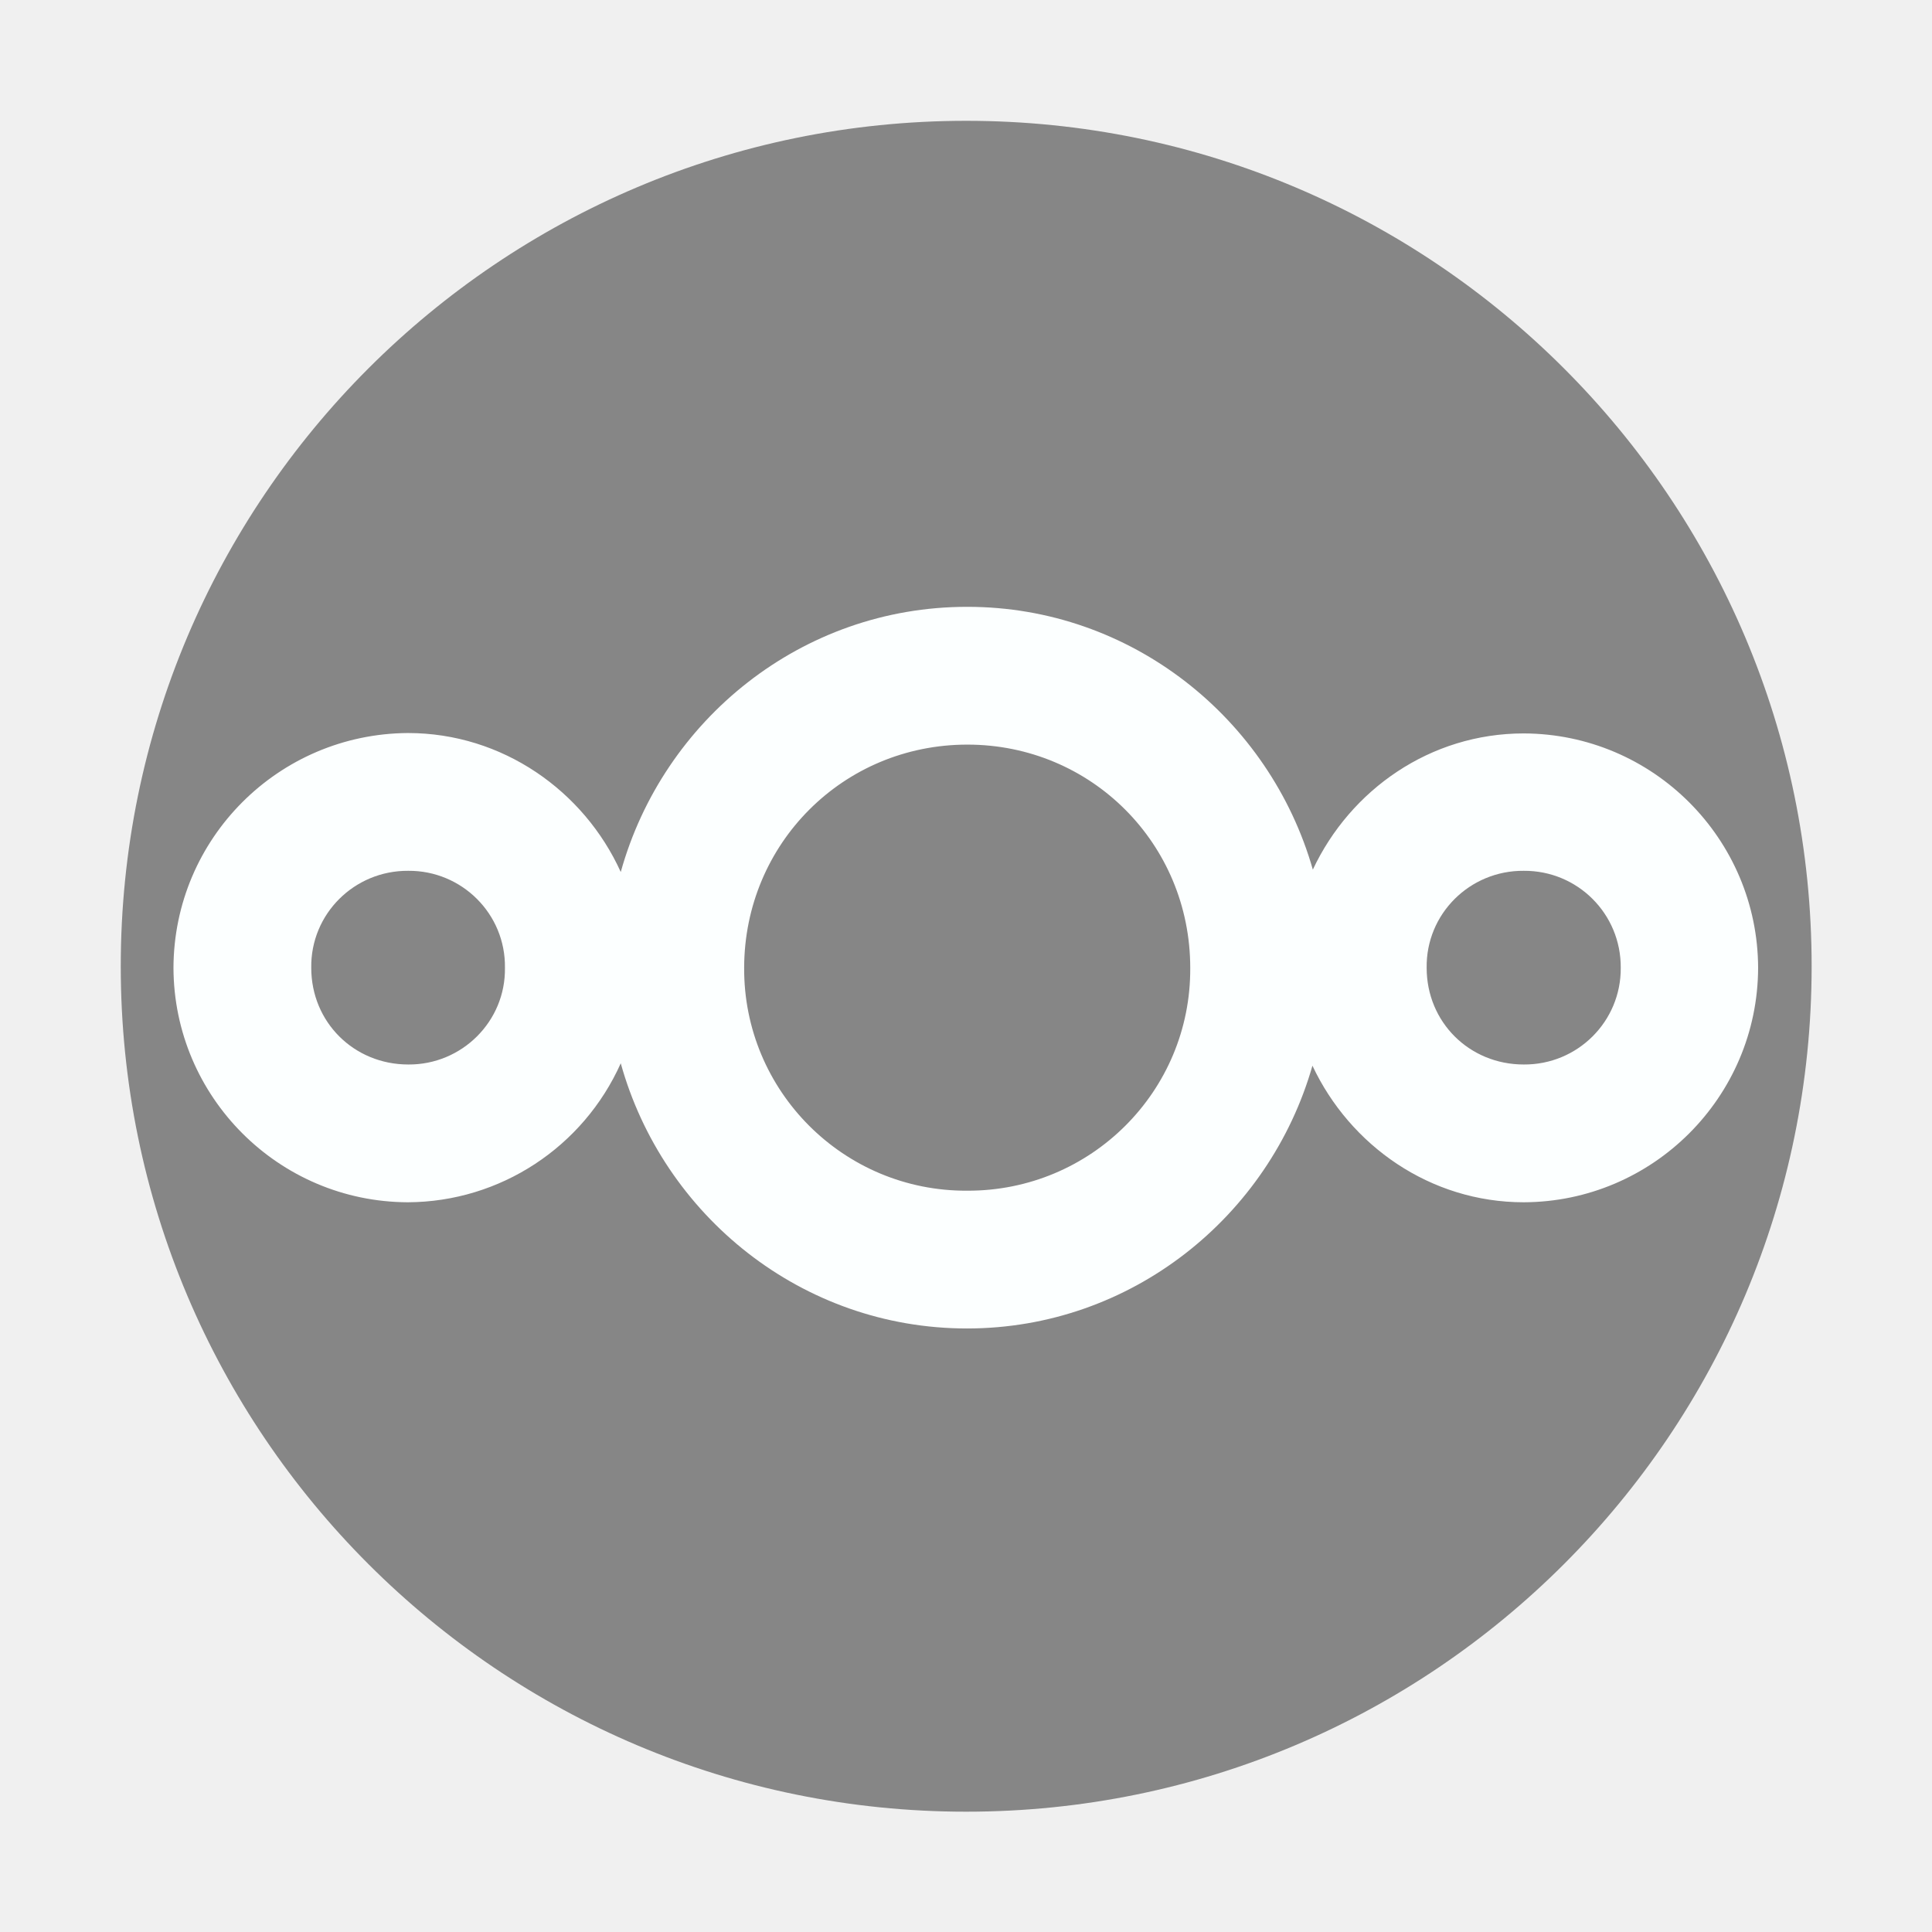
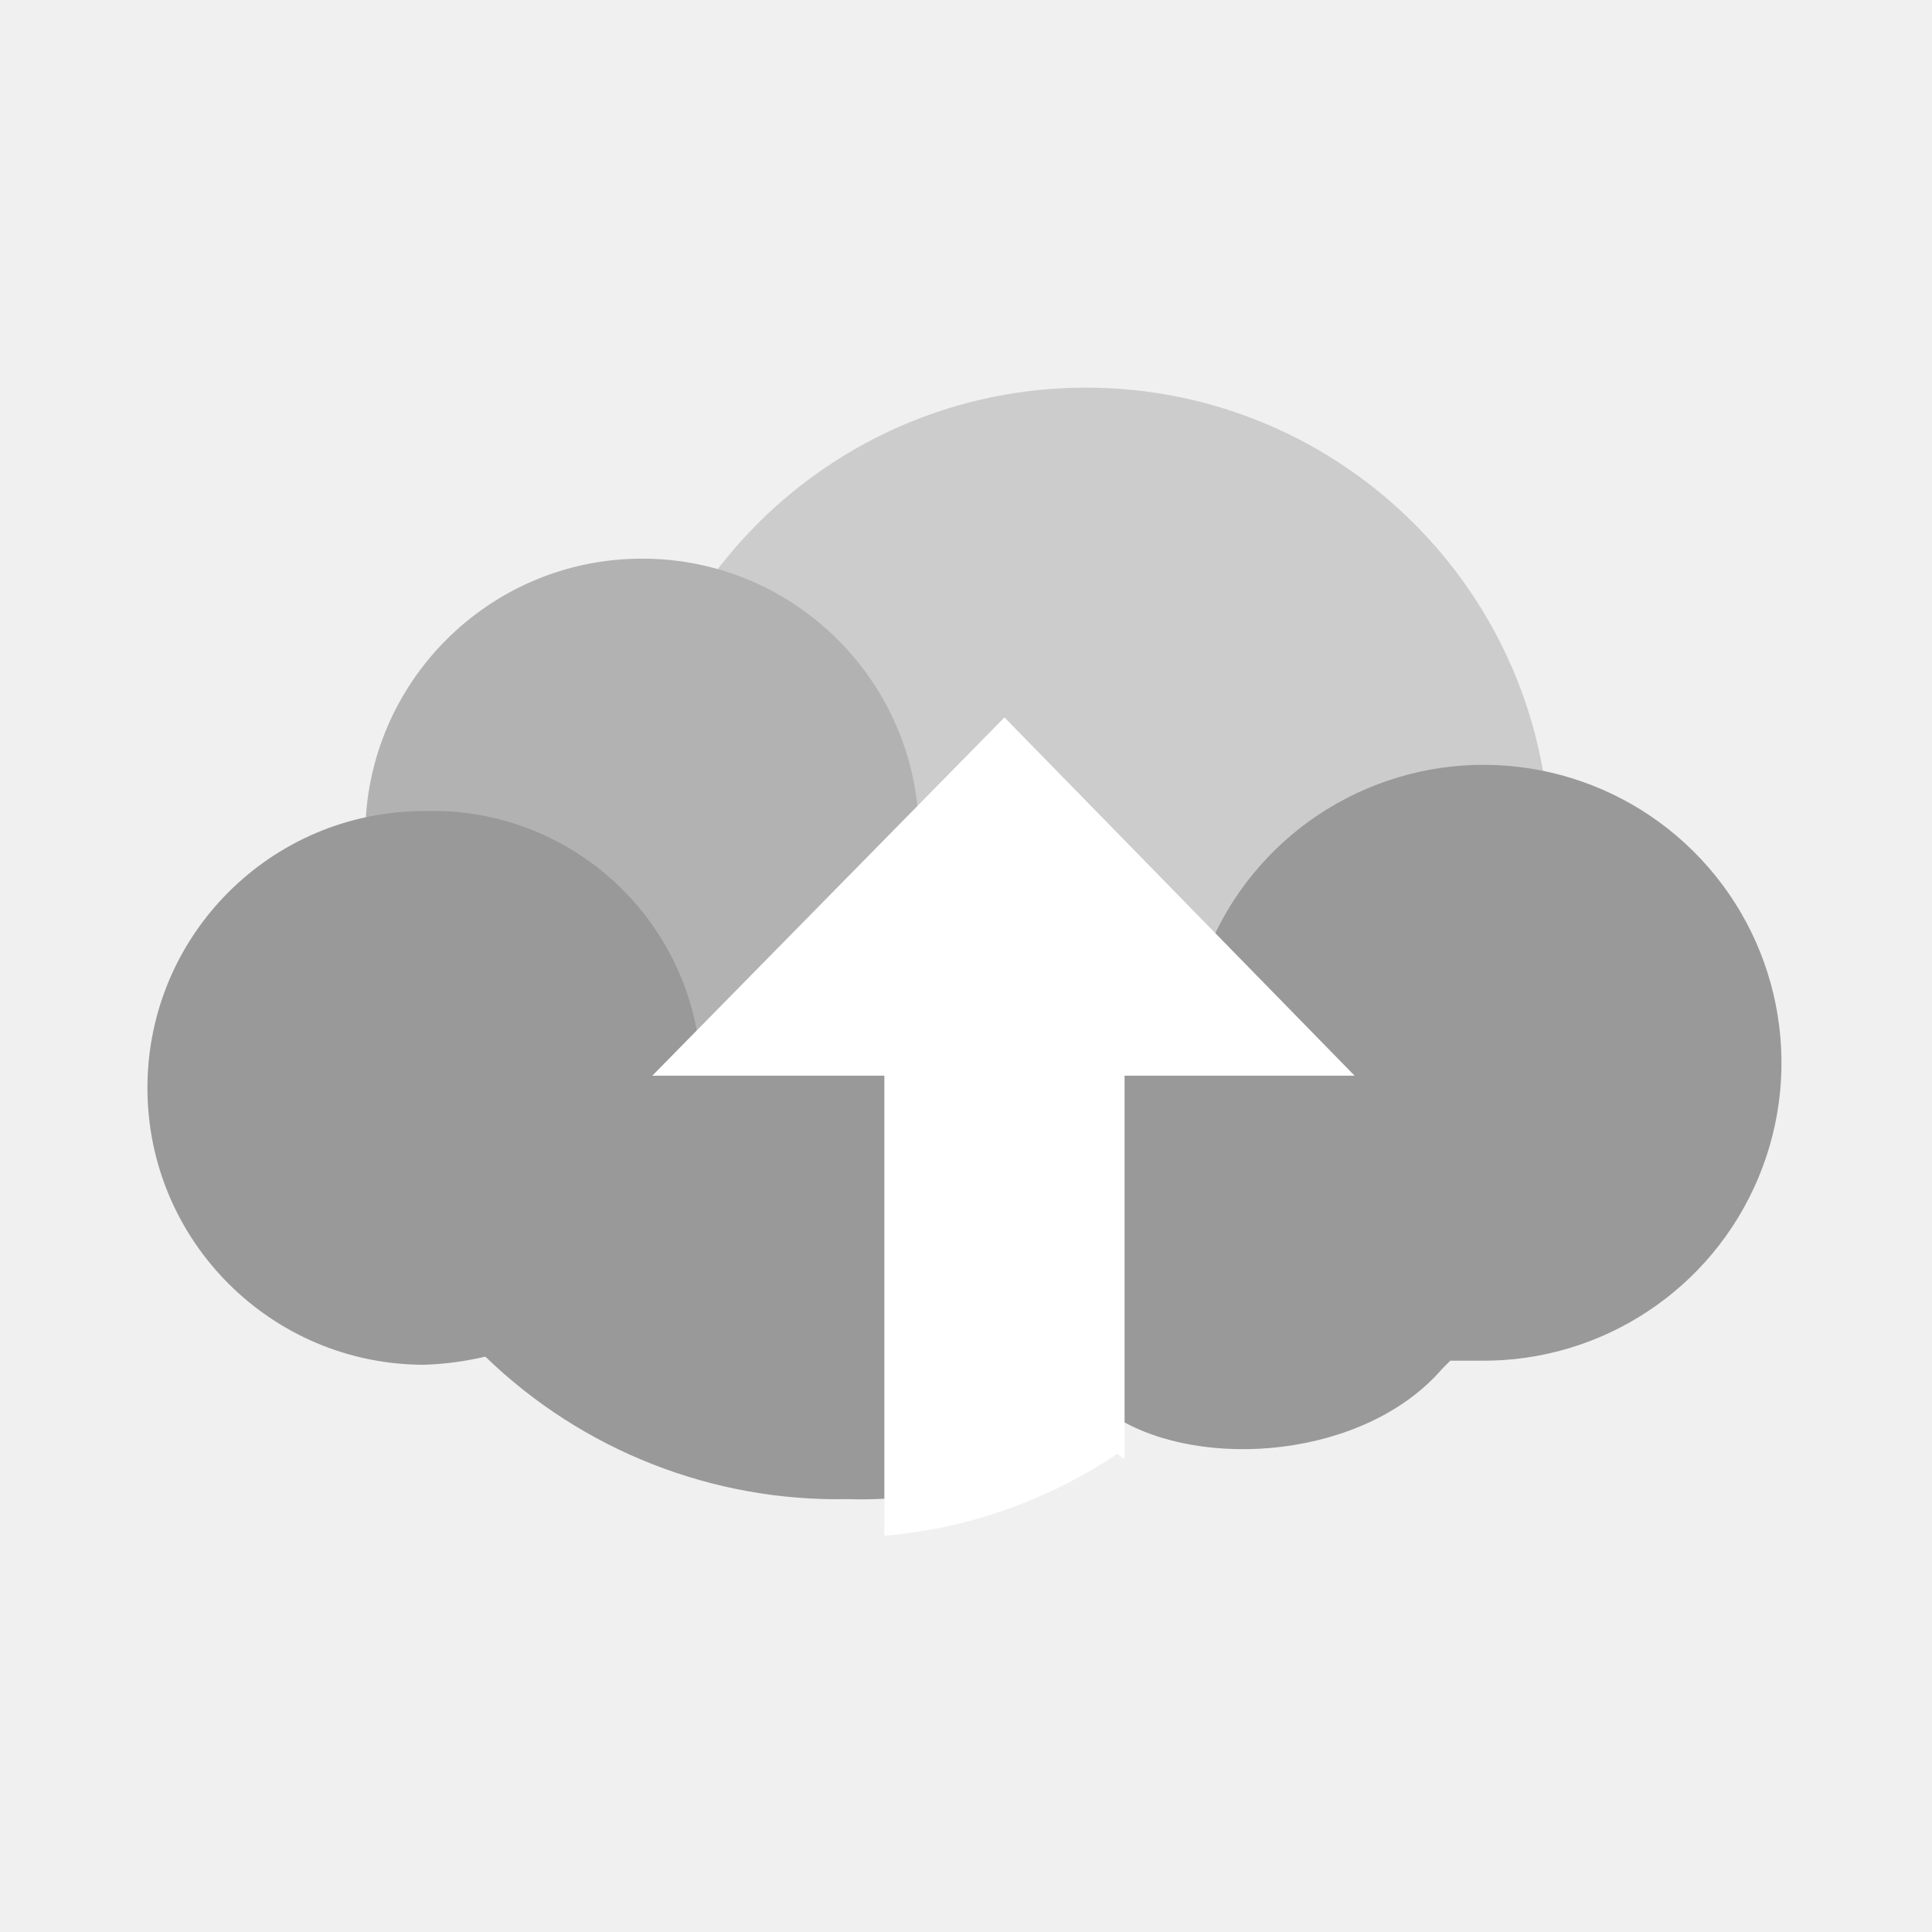
- <svg xmlns="http://www.w3.org/2000/svg" width="16" height="16" version="1.1" viewBox="0 0 4.233 4.233">
-   <g transform="matrix(.87499 0 0 .87499 .26458 -255.9)">
-     <circle cx="2.117" cy="294.88" r="2.117" fill="#868686" stroke-width=".251" />
-     <path d="m2.12 293.98c0.411 0 0.757 0.28 0.865 0.658 0.094-0.2 0.294-0.341 0.528-0.341 0.324 1e-3 0.586 0.264 0.587 0.587-0.001 0.324-0.264 0.586-0.587 0.587-0.234 0-0.435-0.142-0.529-0.342-0.108 0.378-0.454 0.658-0.865 0.658-0.414 0-0.761-0.283-0.867-0.664-0.094 0.21-0.302 0.347-0.533 0.348-0.324-1e-3 -0.586-0.264-0.587-0.587 0.001-0.324 0.263-0.586 0.587-0.588 0.237 0 0.441 0.145 0.533 0.348 0.106-0.381 0.453-0.664 0.867-0.664zm0 0.345c-0.311 0-0.558 0.248-0.559 0.558-0.002 0.309 0.249 0.561 0.559 0.559 0.309 1e-3 0.56-0.249 0.558-0.558 0-0.311-0.248-0.559-0.558-0.559zm-1.4 0.316c-0.135-1e-3 -0.245 0.108-0.243 0.243 0 0.136 0.107 0.242 0.243 0.242 0.134 1e-3 0.244-0.108 0.242-0.242 0.002-0.135-0.108-0.244-0.242-0.243zm2.793 0c-0.135-1e-3 -0.245 0.108-0.243 0.243 0 0.136 0.107 0.242 0.243 0.242 0.135 1e-3 0.244-0.108 0.243-0.242 0.001-0.135-0.108-0.244-0.243-0.243z" fill="#fcffff" stroke-width=".265" />
+ <svg xmlns="http://www.w3.org/2000/svg" width="300" height="300" viewBox="0 0 300 300">
+   <defs>
+     <clipPath id="clip-Offline_logo">
+       <rect width="300" height="300" />
+     </clipPath>
+   </defs>
+   <g id="Offline_logo" data-name="Offline logo" clip-path="url(#clip-Offline_logo)">
+     <circle id="Ellipse_12" data-name="Ellipse 12" cx="72.071" cy="72.071" r="72.071" transform="translate(96.545 60.192)" fill="#ccc" />
+     <circle id="Ellipse_13" data-name="Ellipse 13" cx="42.99" cy="42.99" r="42.99" transform="translate(56.715 86.745)" fill="#b2b2b2" />
+     <path id="Pfad_434" data-name="Pfad 434" d="M211.047,110.97h-4.742l-1.264,1.264c-12.012,13.908-37.3,15.805-50.576,7.586a68.278,68.278,0,0,1-41.726,12.644,78.583,78.583,0,0,1-56.266-22.127A48.805,48.805,0,0,1,46.99,111.6a42.99,42.99,0,0,1,0-85.98A41.726,41.726,0,0,1,89.98,66.083c33.507-10.748,75.232-38.565,75.232-.632a46.264,46.264,0,1,1,45.835,45.519Z" transform="translate(18.893 100.32)" fill="#999" fill-rule="evenodd" />
+     <path id="Pfad_436" data-name="Pfad 436" d="M71.086,18l54.37,55.634H89.736v59.427c-.632,0-.632-.632-1.264-.632a76.371,76.371,0,0,1-36.036,12.644V73.634H16.4Z" transform="translate(84.887 93.401)" fill="#fff" fill-rule="evenodd" />
  </g>
</svg>
